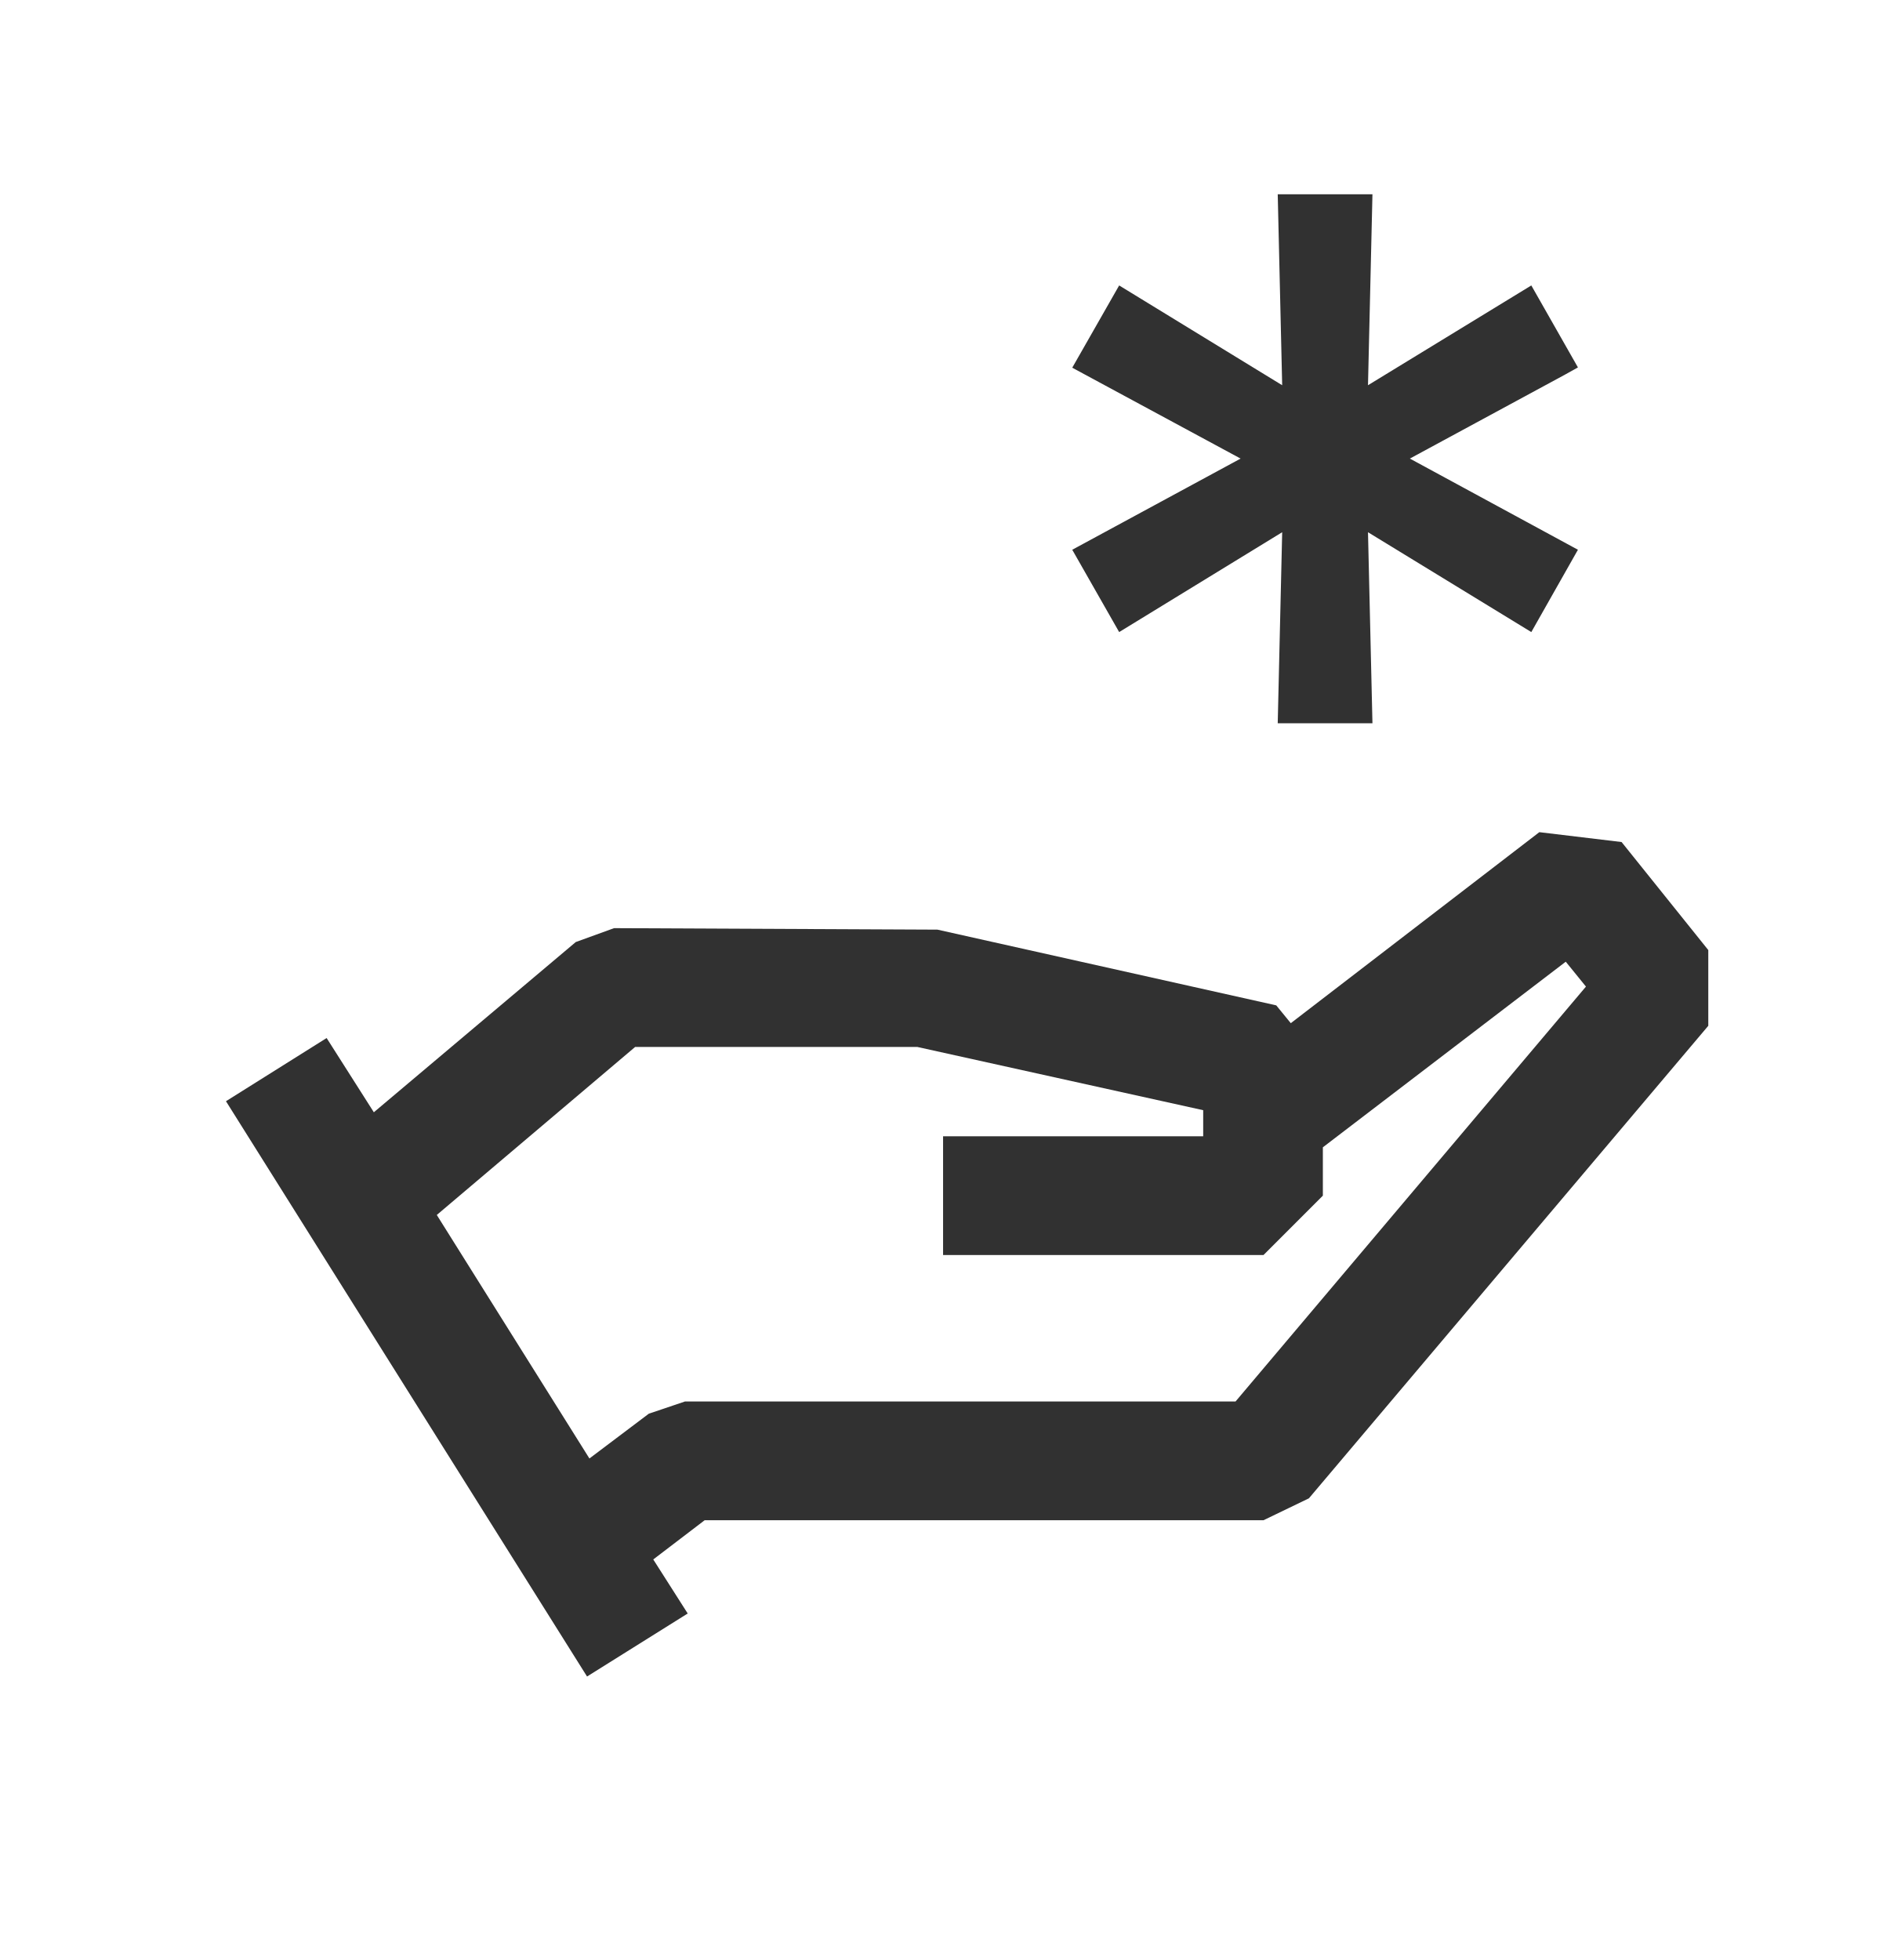
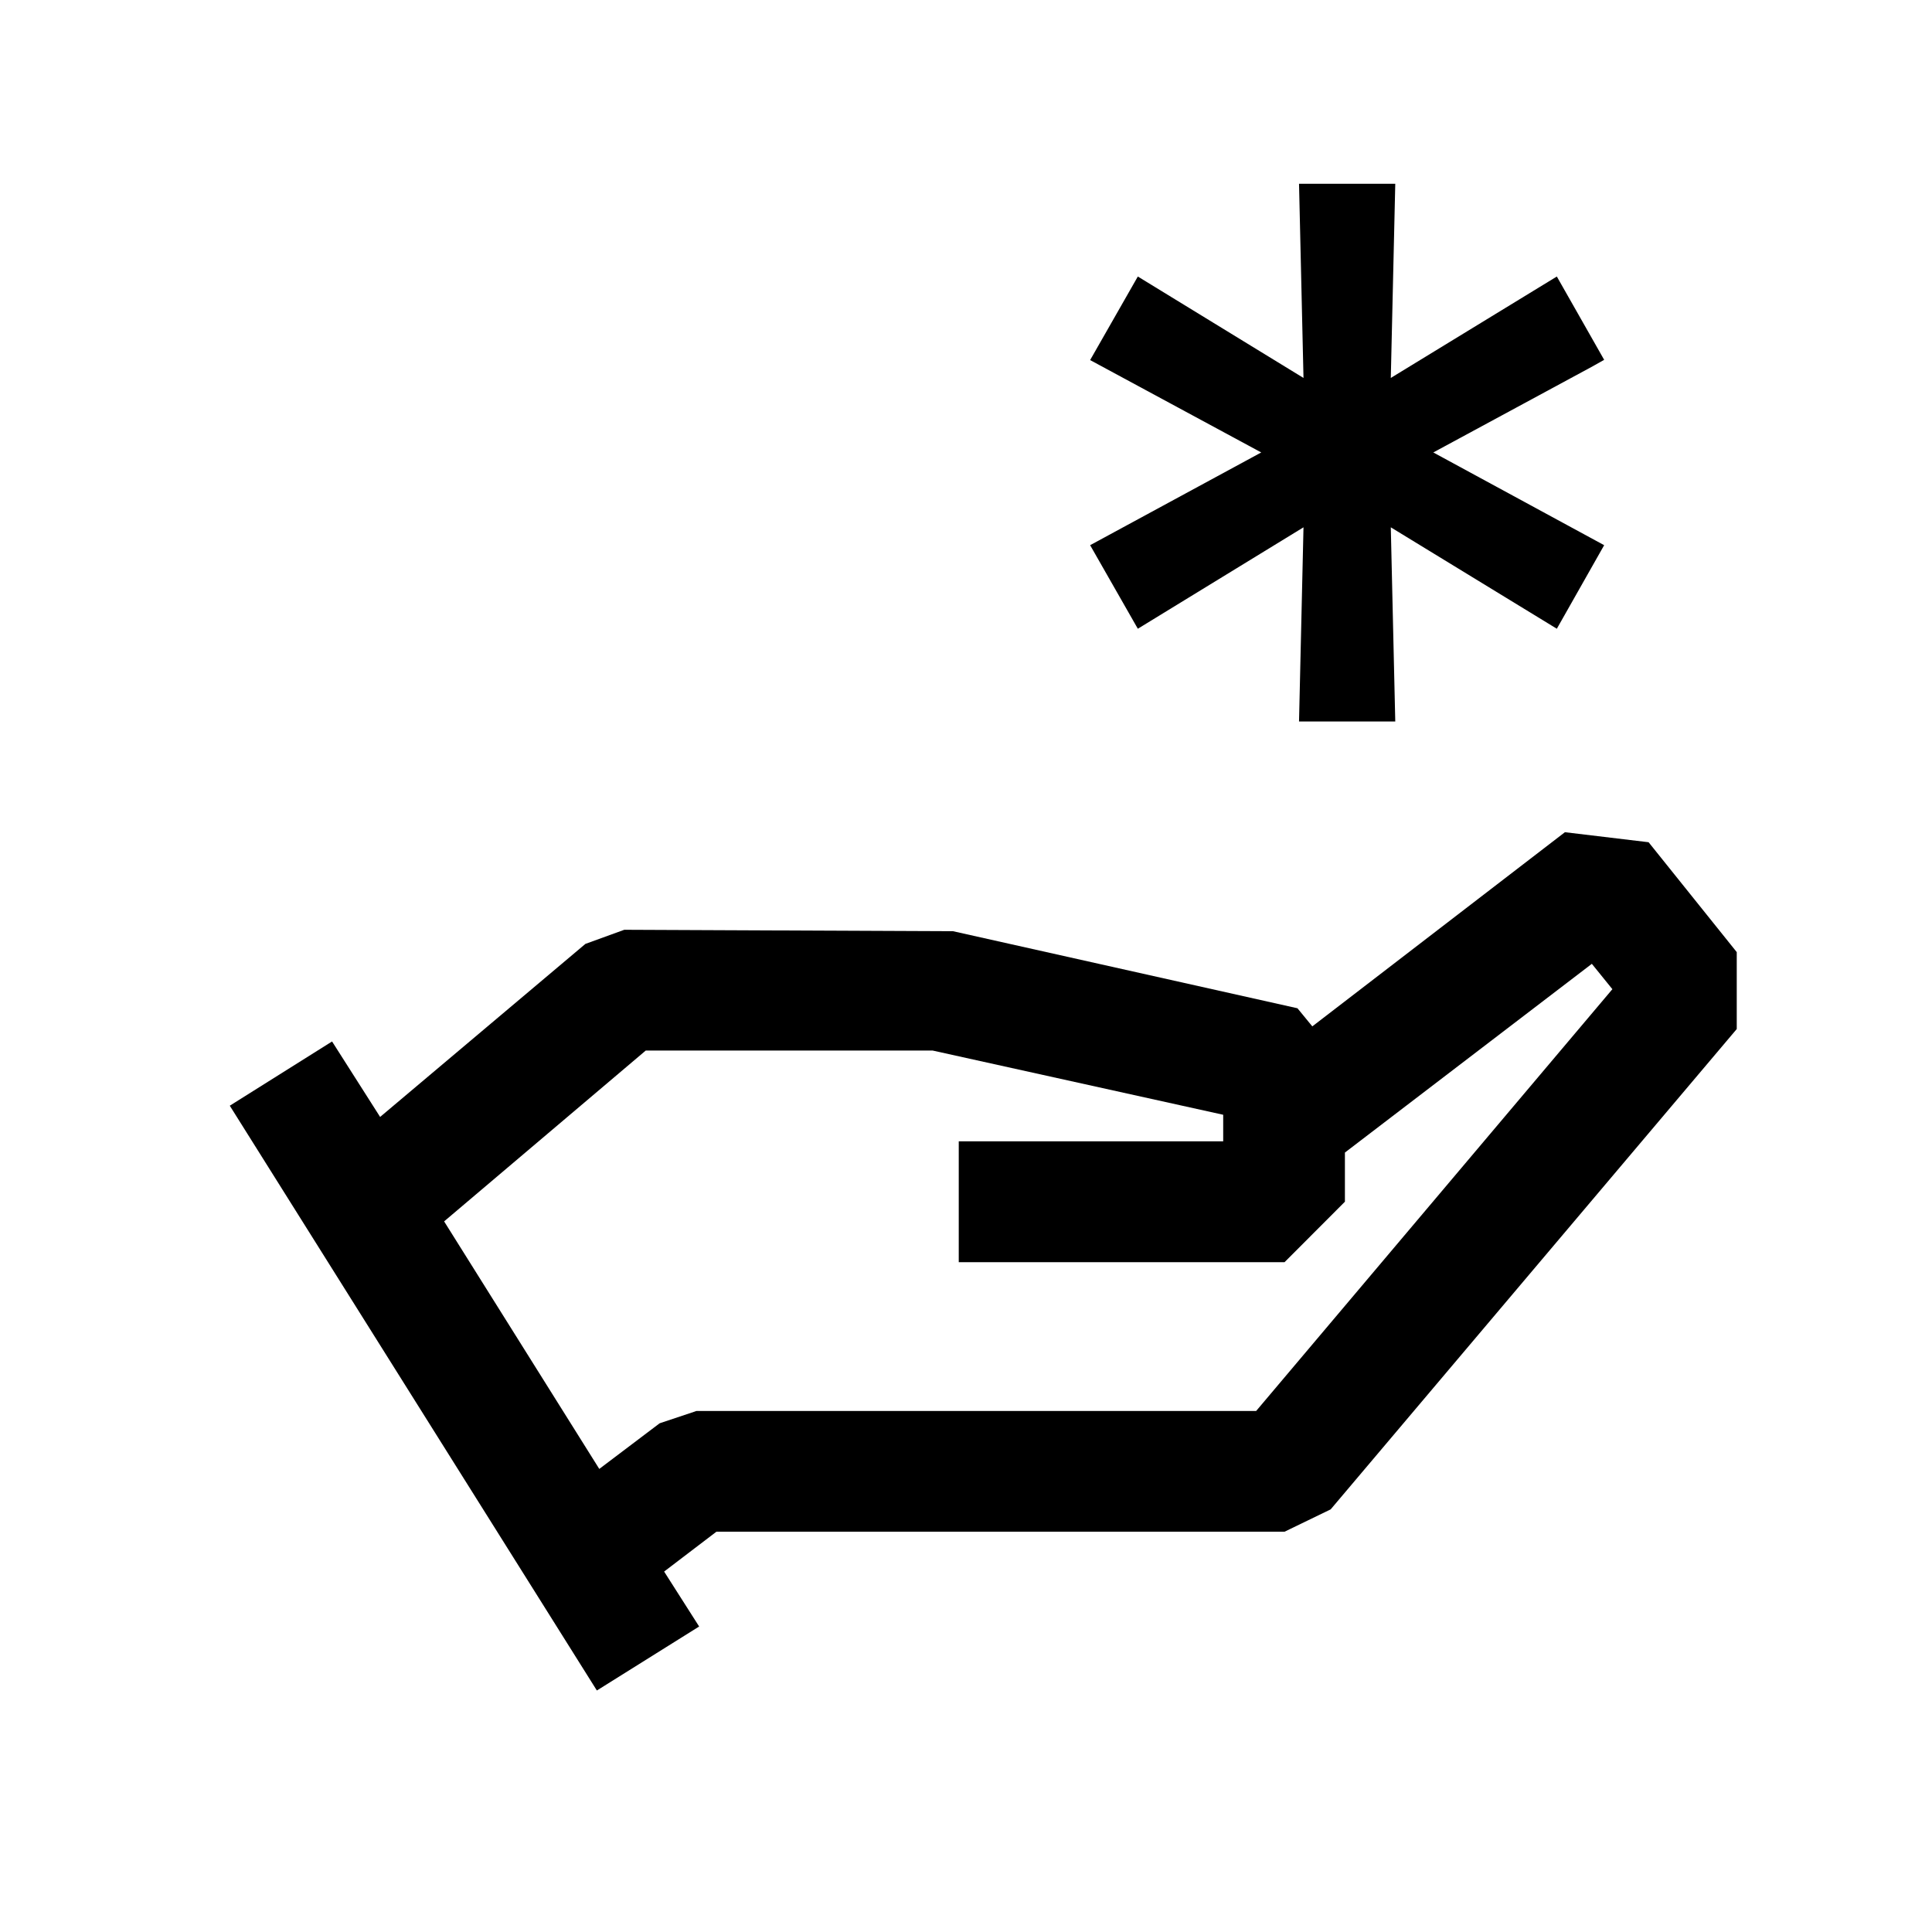
- <svg xmlns="http://www.w3.org/2000/svg" width="32" height="33" viewBox="0 0 32 33" fill="none">
-   <path d="M18.845 10.642L21.59 8.961L21.515 12.177H23.11L23.035 8.961L25.785 10.642L26.57 9.256L23.74 7.721L26.355 6.306L26.57 6.186L25.785 4.806L23.035 6.486L23.11 3.271H21.515L21.59 6.486L18.845 4.806L18.055 6.191L20.89 7.721L18.055 9.256L18.845 10.642Z" fill="#313131" />
-   <path d="M27.305 14.177L25.92 14.011L21.735 17.227L21.49 16.927L15.785 15.652L10.34 15.627L9.695 15.861L6.295 18.727L5.5 17.477L3.805 18.541L9.885 28.227L11.58 27.166L11 26.256L11.865 25.596H21.275L22.04 25.227L28.765 17.271V15.996L27.305 14.177ZM20.805 23.596H11.535L10.925 23.802L9.925 24.556L7.355 20.456L10.695 17.627H15.445L20.26 18.692V19.131H15.88V21.131H21.275L22.275 20.131V19.317L26.365 16.192L26.705 16.611L20.805 23.596Z" fill="#313131" />
+ <svg xmlns="http://www.w3.org/2000/svg" width="16" height="16" viewBox="0 0 16 16" fill="none">
+   <path d="M9.423 5.207L10.795 4.367L10.758 5.975H11.555L11.518 4.367L12.893 5.207L13.285 4.515L11.87 3.747L13.178 3.04L13.285 2.98L12.893 2.29L11.518 3.13L11.555 1.522H10.758L10.795 3.13L9.423 2.29L9.028 2.982L10.445 3.747L9.028 4.515L9.423 5.207Z" fill="black" />
+   <path d="M13.653 6.975L12.96 6.892L10.868 8.5L10.745 8.35L7.893 7.712L5.17 7.7L4.848 7.817L3.148 9.25L2.75 8.625L1.903 9.157L4.943 14L5.79 13.47L5.5 13.015L5.933 12.685H10.638L11.02 12.5L14.383 8.522V7.885L13.653 6.975ZM10.403 11.685H5.768L5.463 11.787L4.963 12.165L3.678 10.115L5.348 8.7H7.723L10.13 9.232V9.452H7.94V10.453H10.638L11.138 9.952V9.545L13.183 7.982L13.353 8.192L10.403 11.685Z" fill="black" />
</svg>
